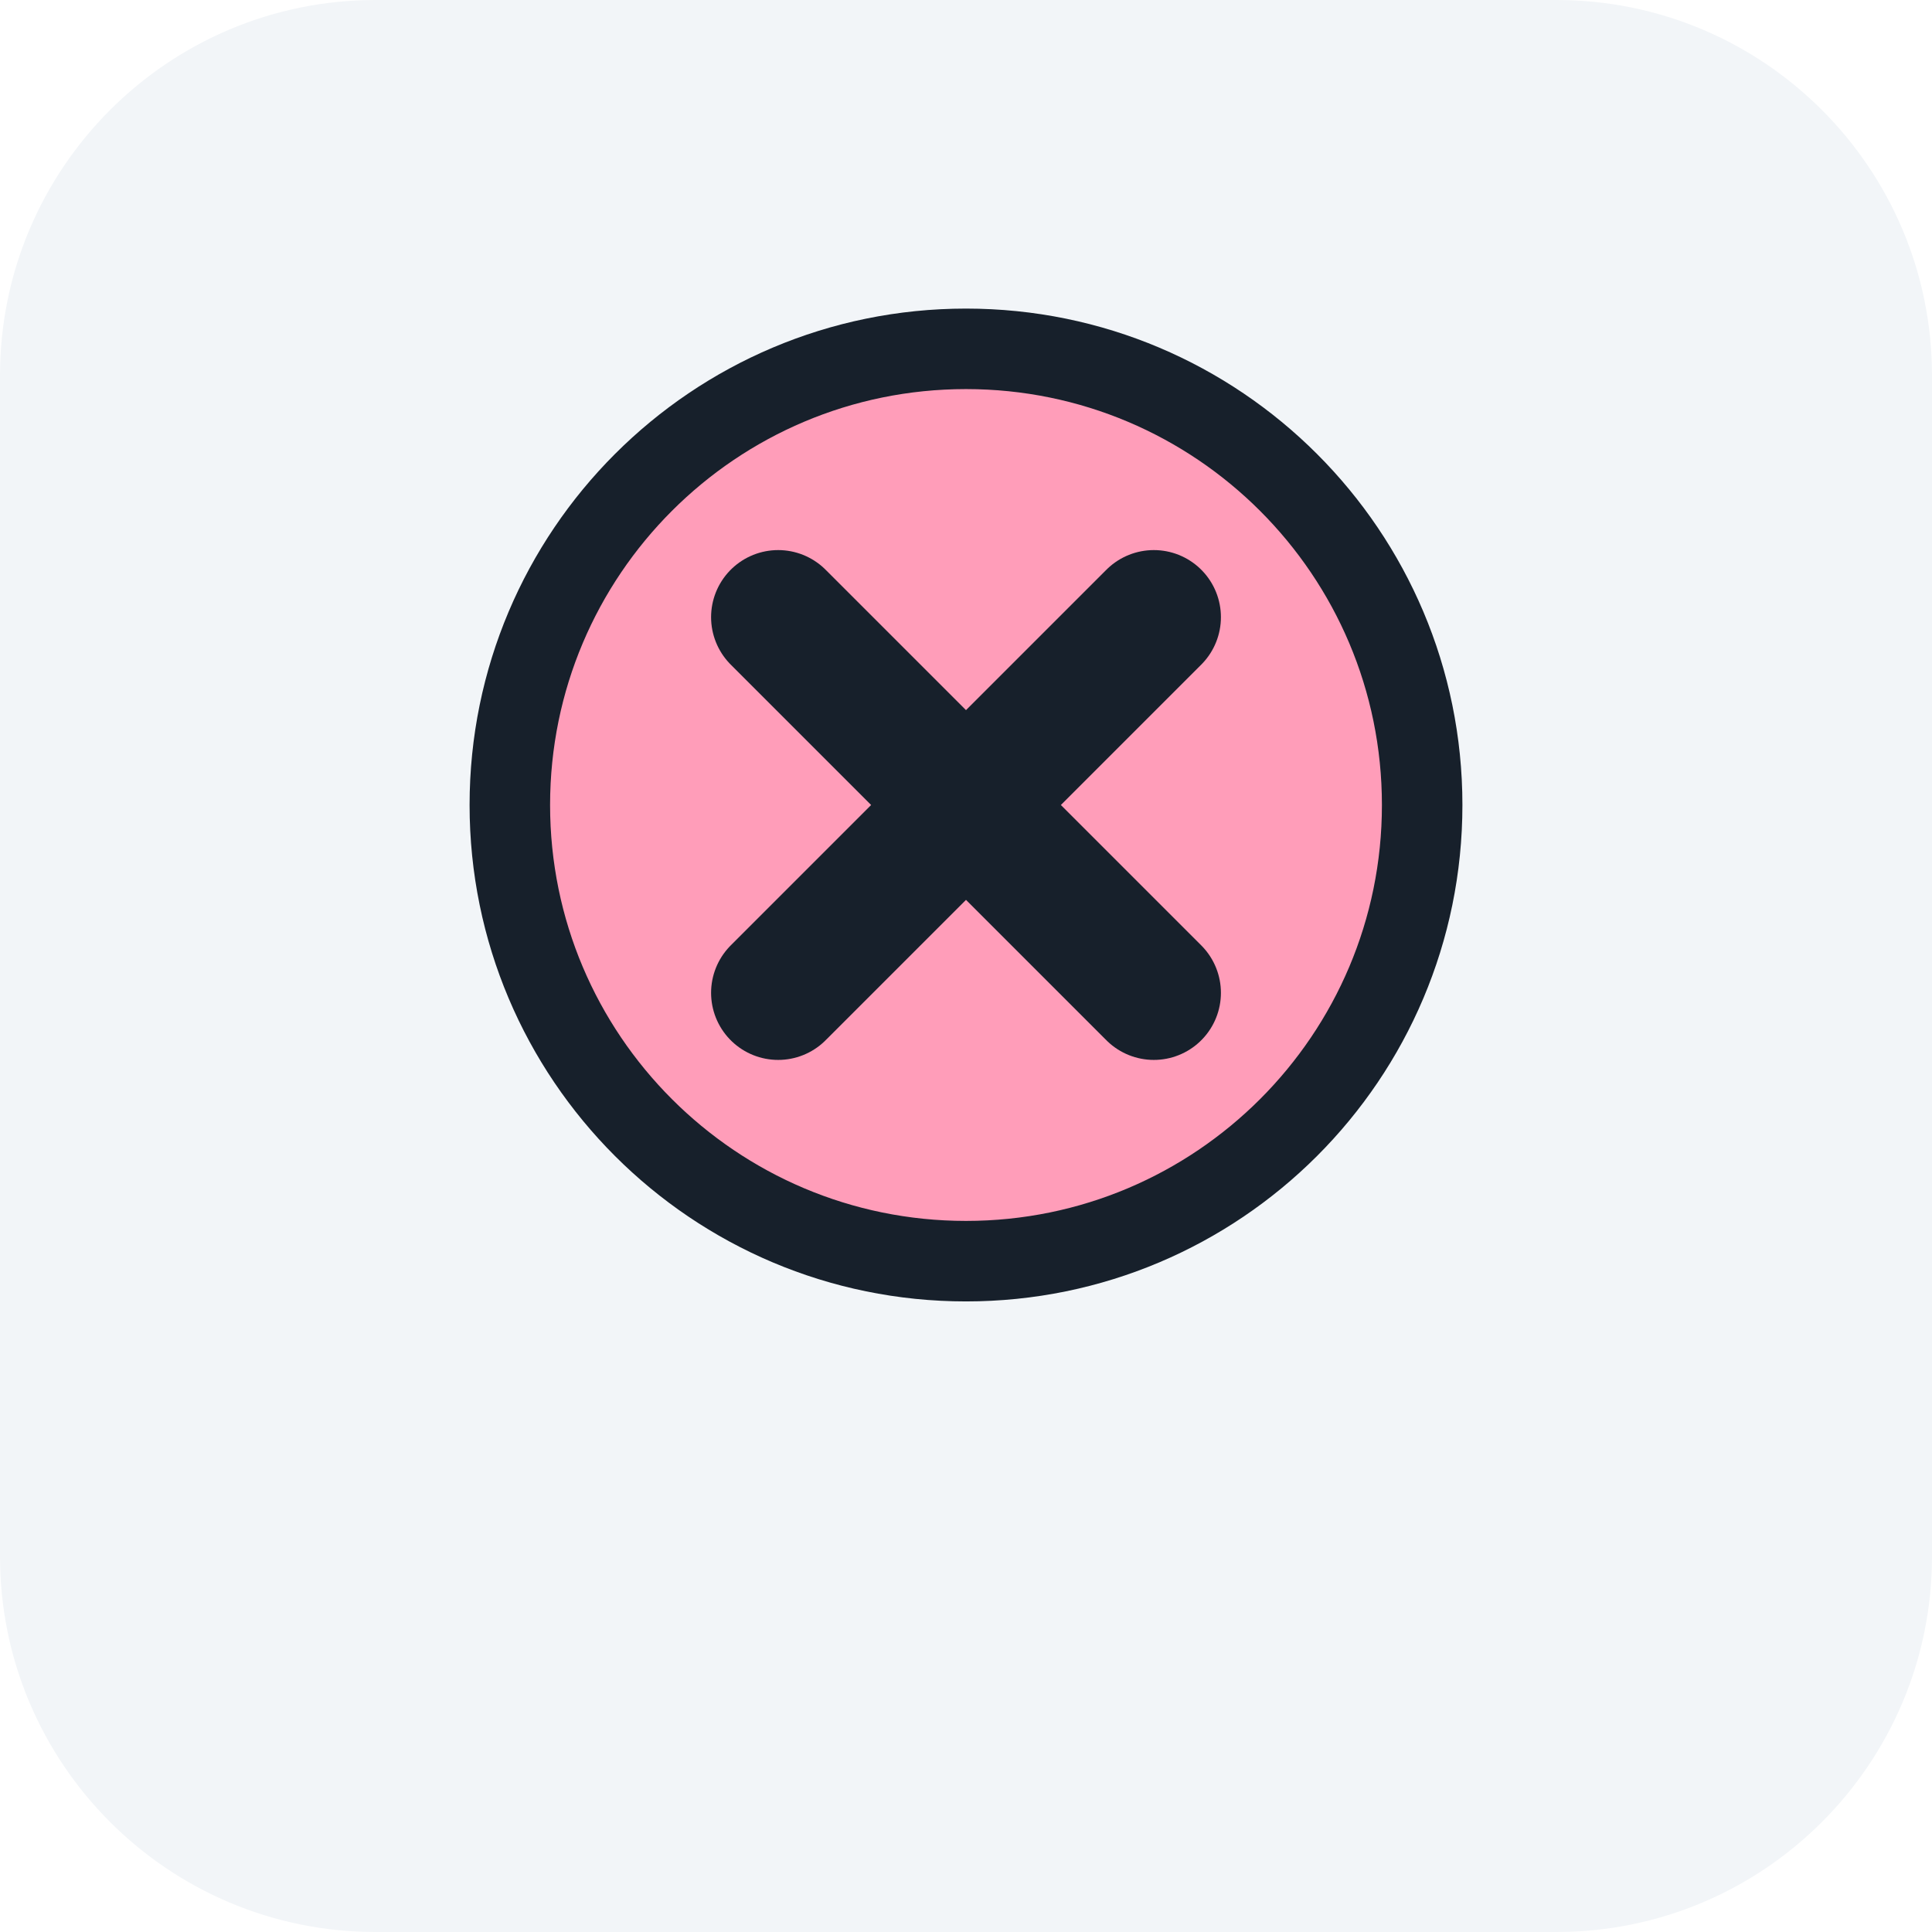
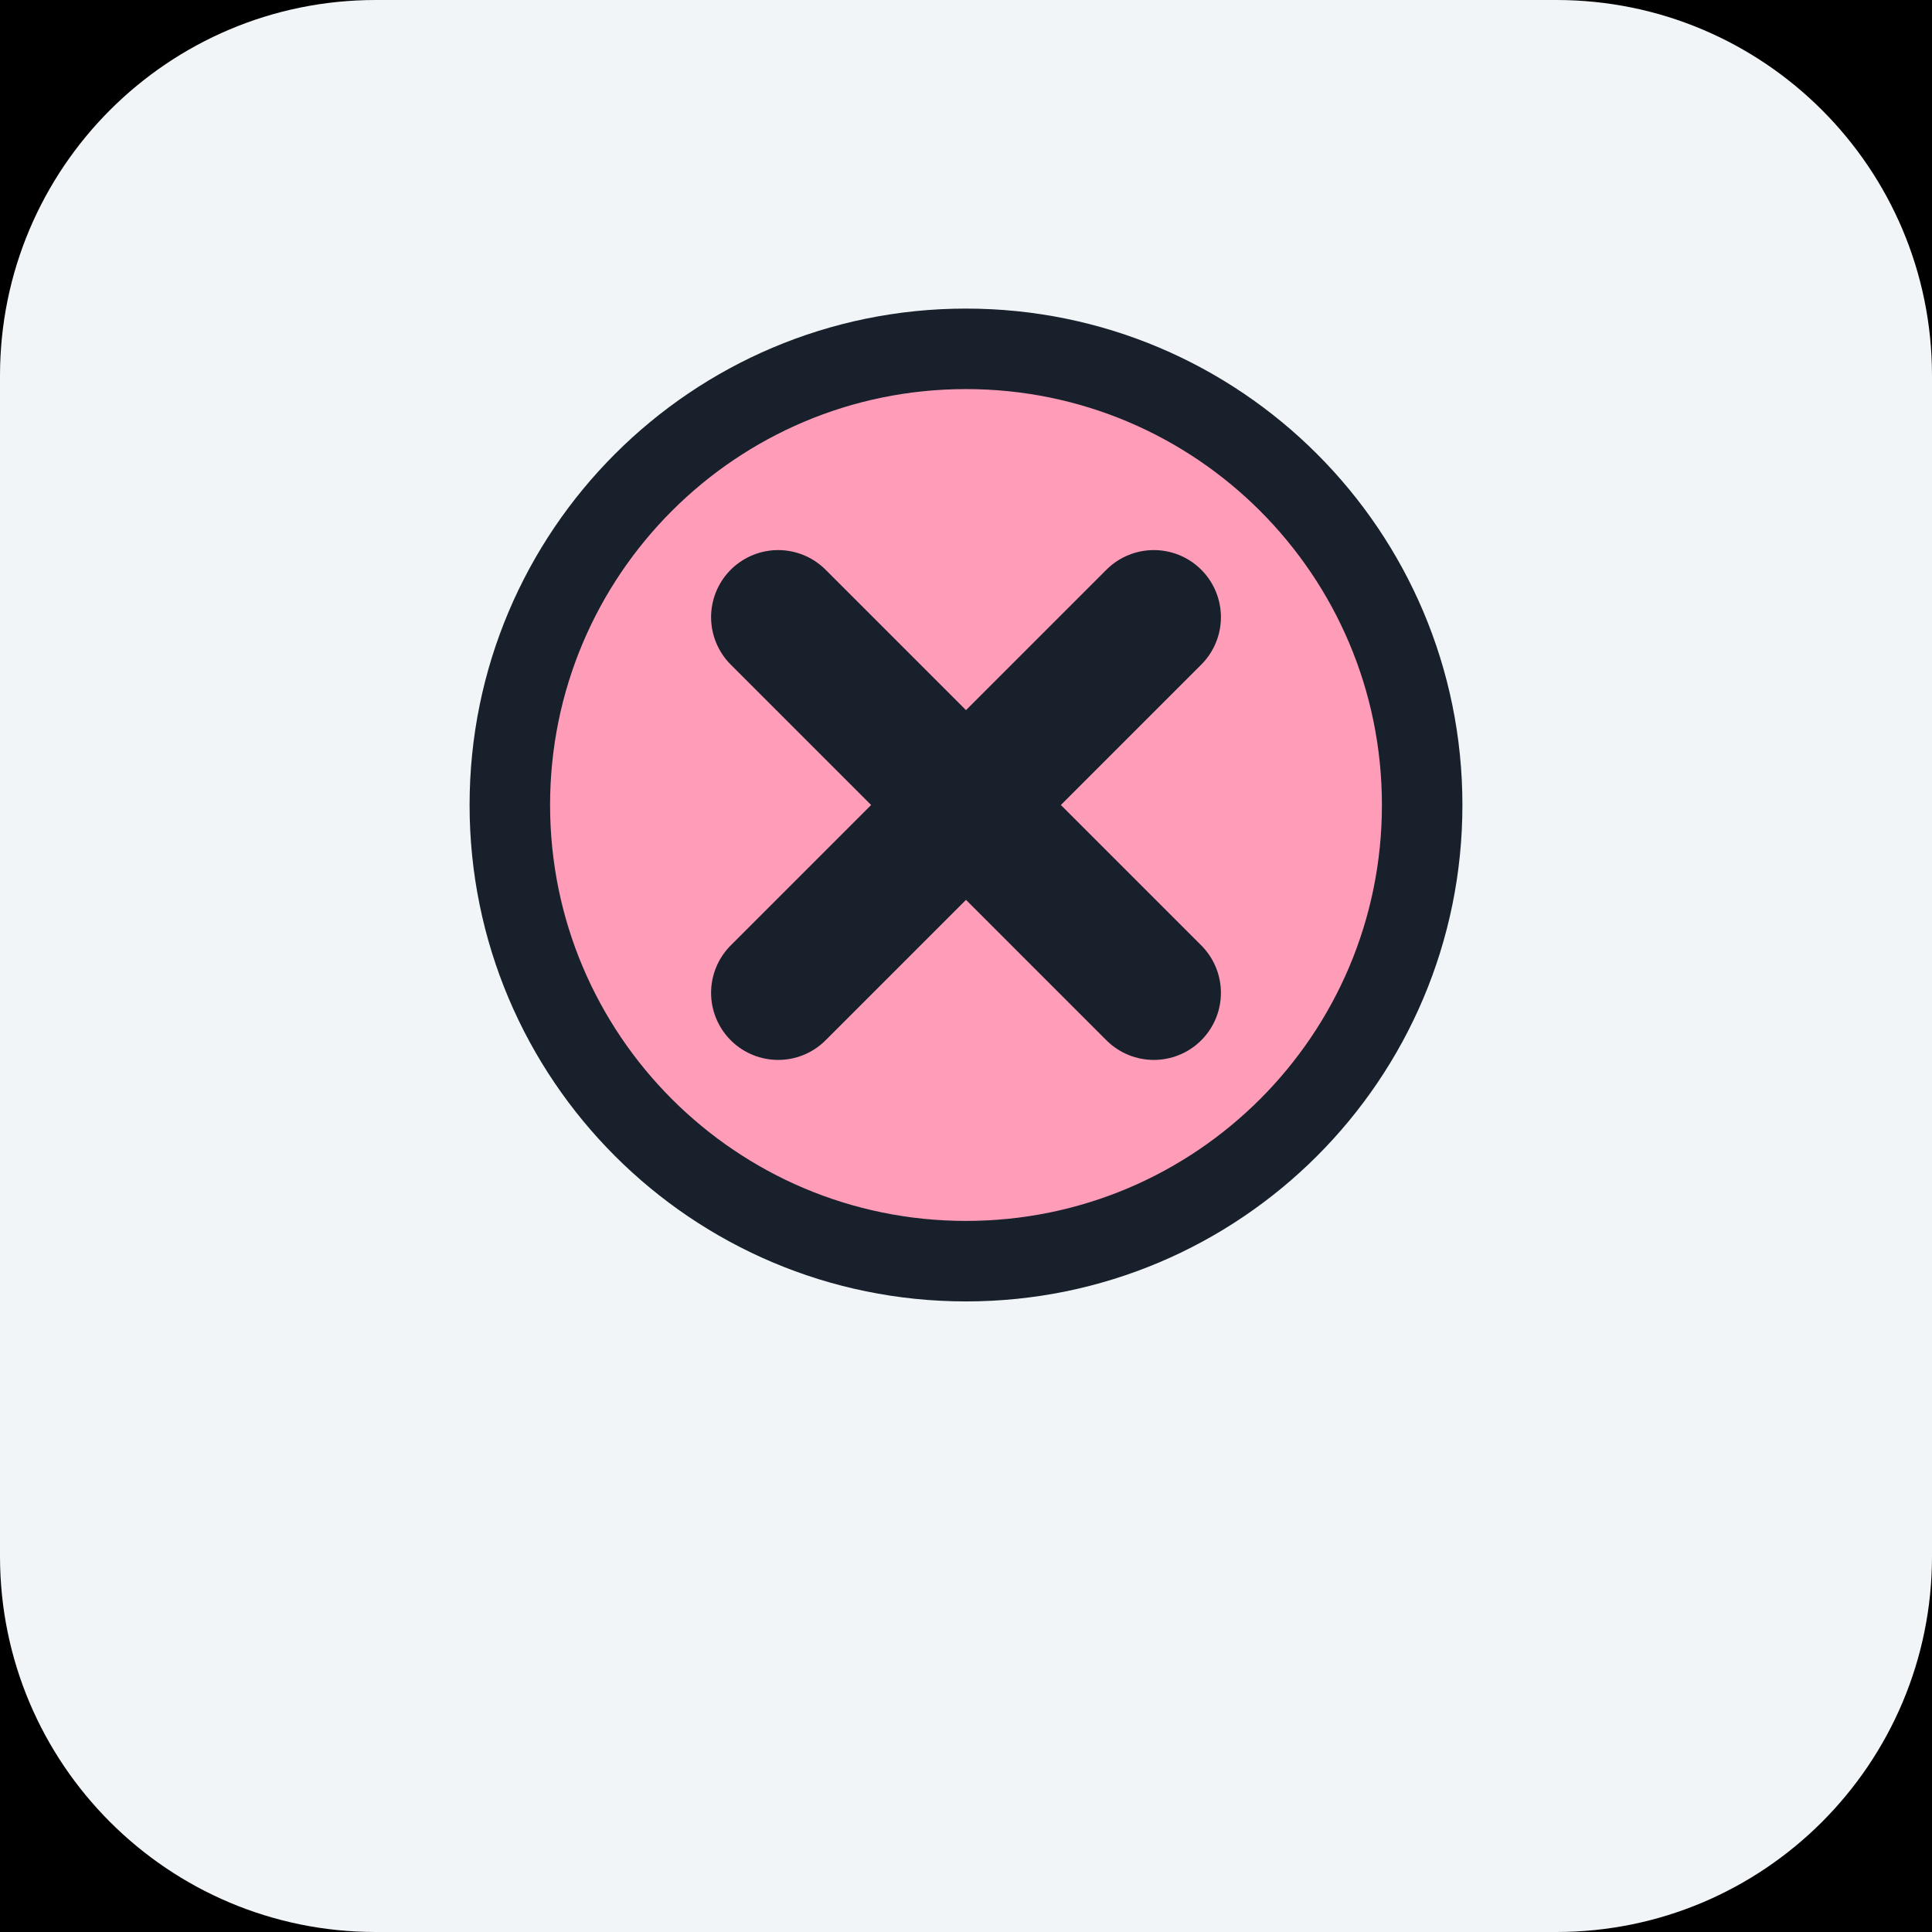
<svg xmlns="http://www.w3.org/2000/svg" width="144" height="144" viewBox="0 0 72 72">
+   <rect data-codex-black-backing="true" width="72" height="72" fill="#000000" />
  <rect width="72" height="72" rx="14" fill="#F2F5F8" />
  <circle cx="36" cy="30" r="17" fill="#FF9DB9" stroke="#17202B" stroke-width="3" />
  <path d="m29 23 14 14m0-14L29 37" stroke="#17202B" stroke-width="5" stroke-linecap="round" />
</svg>
